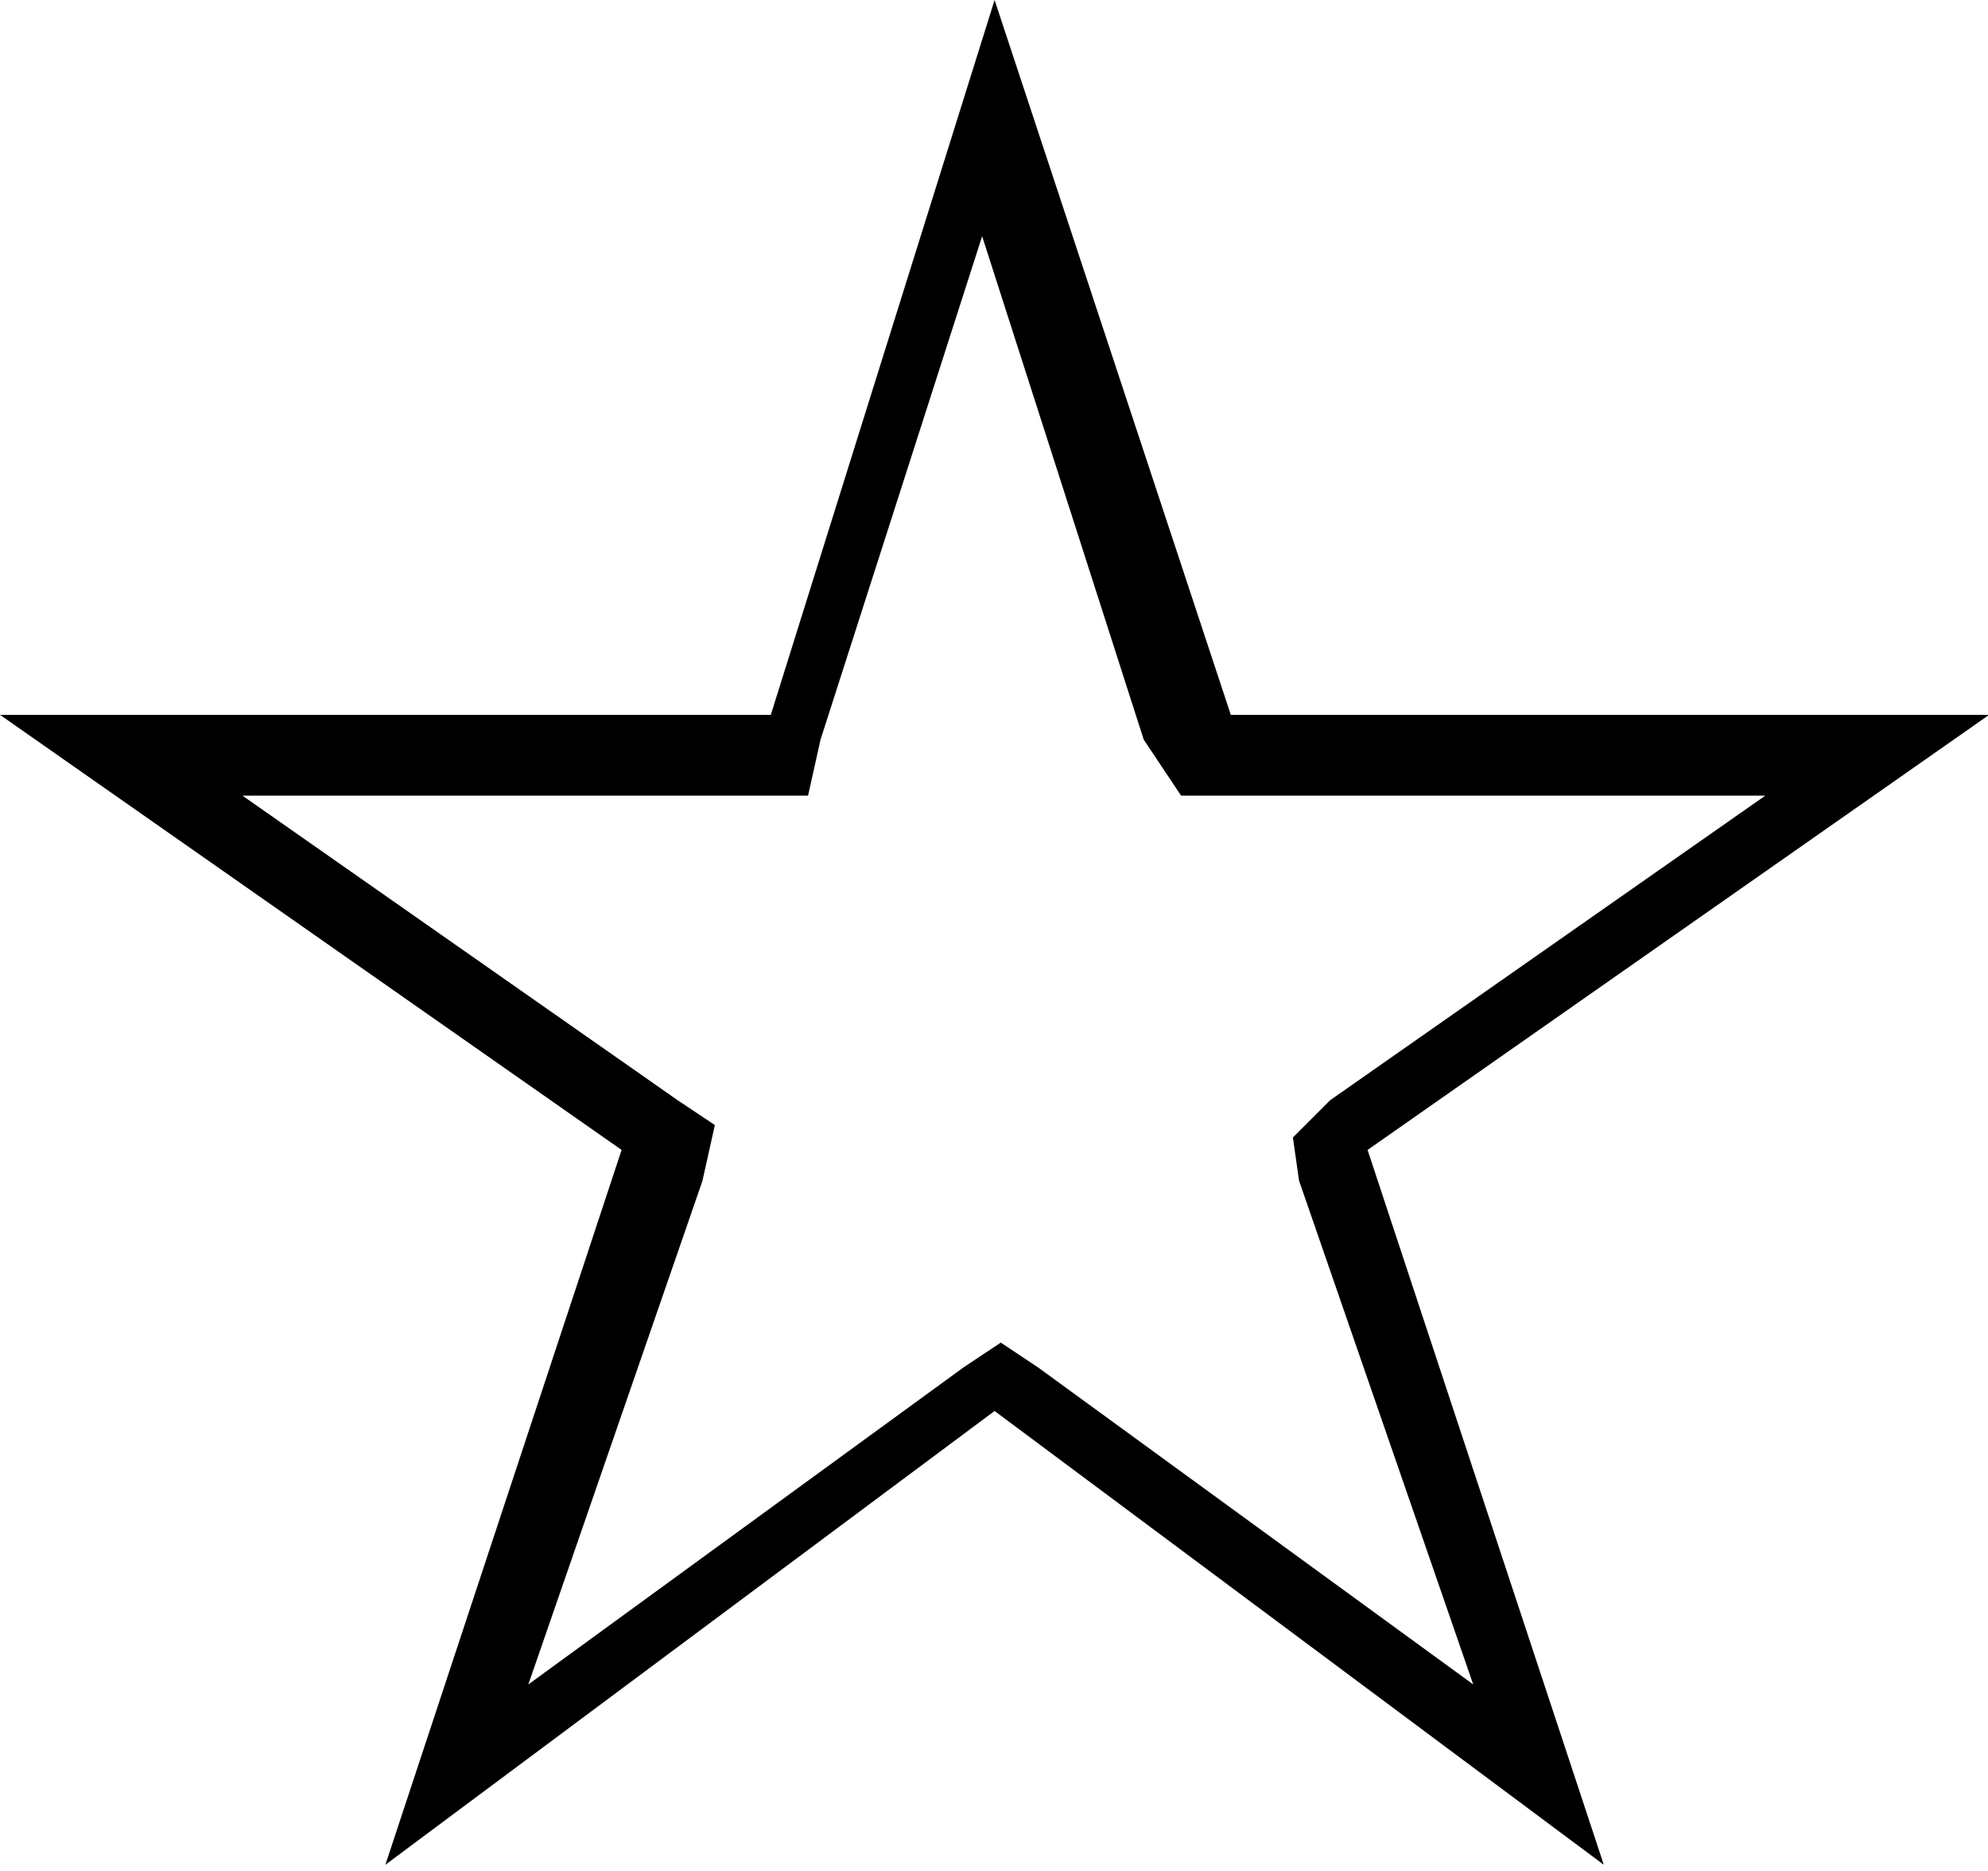
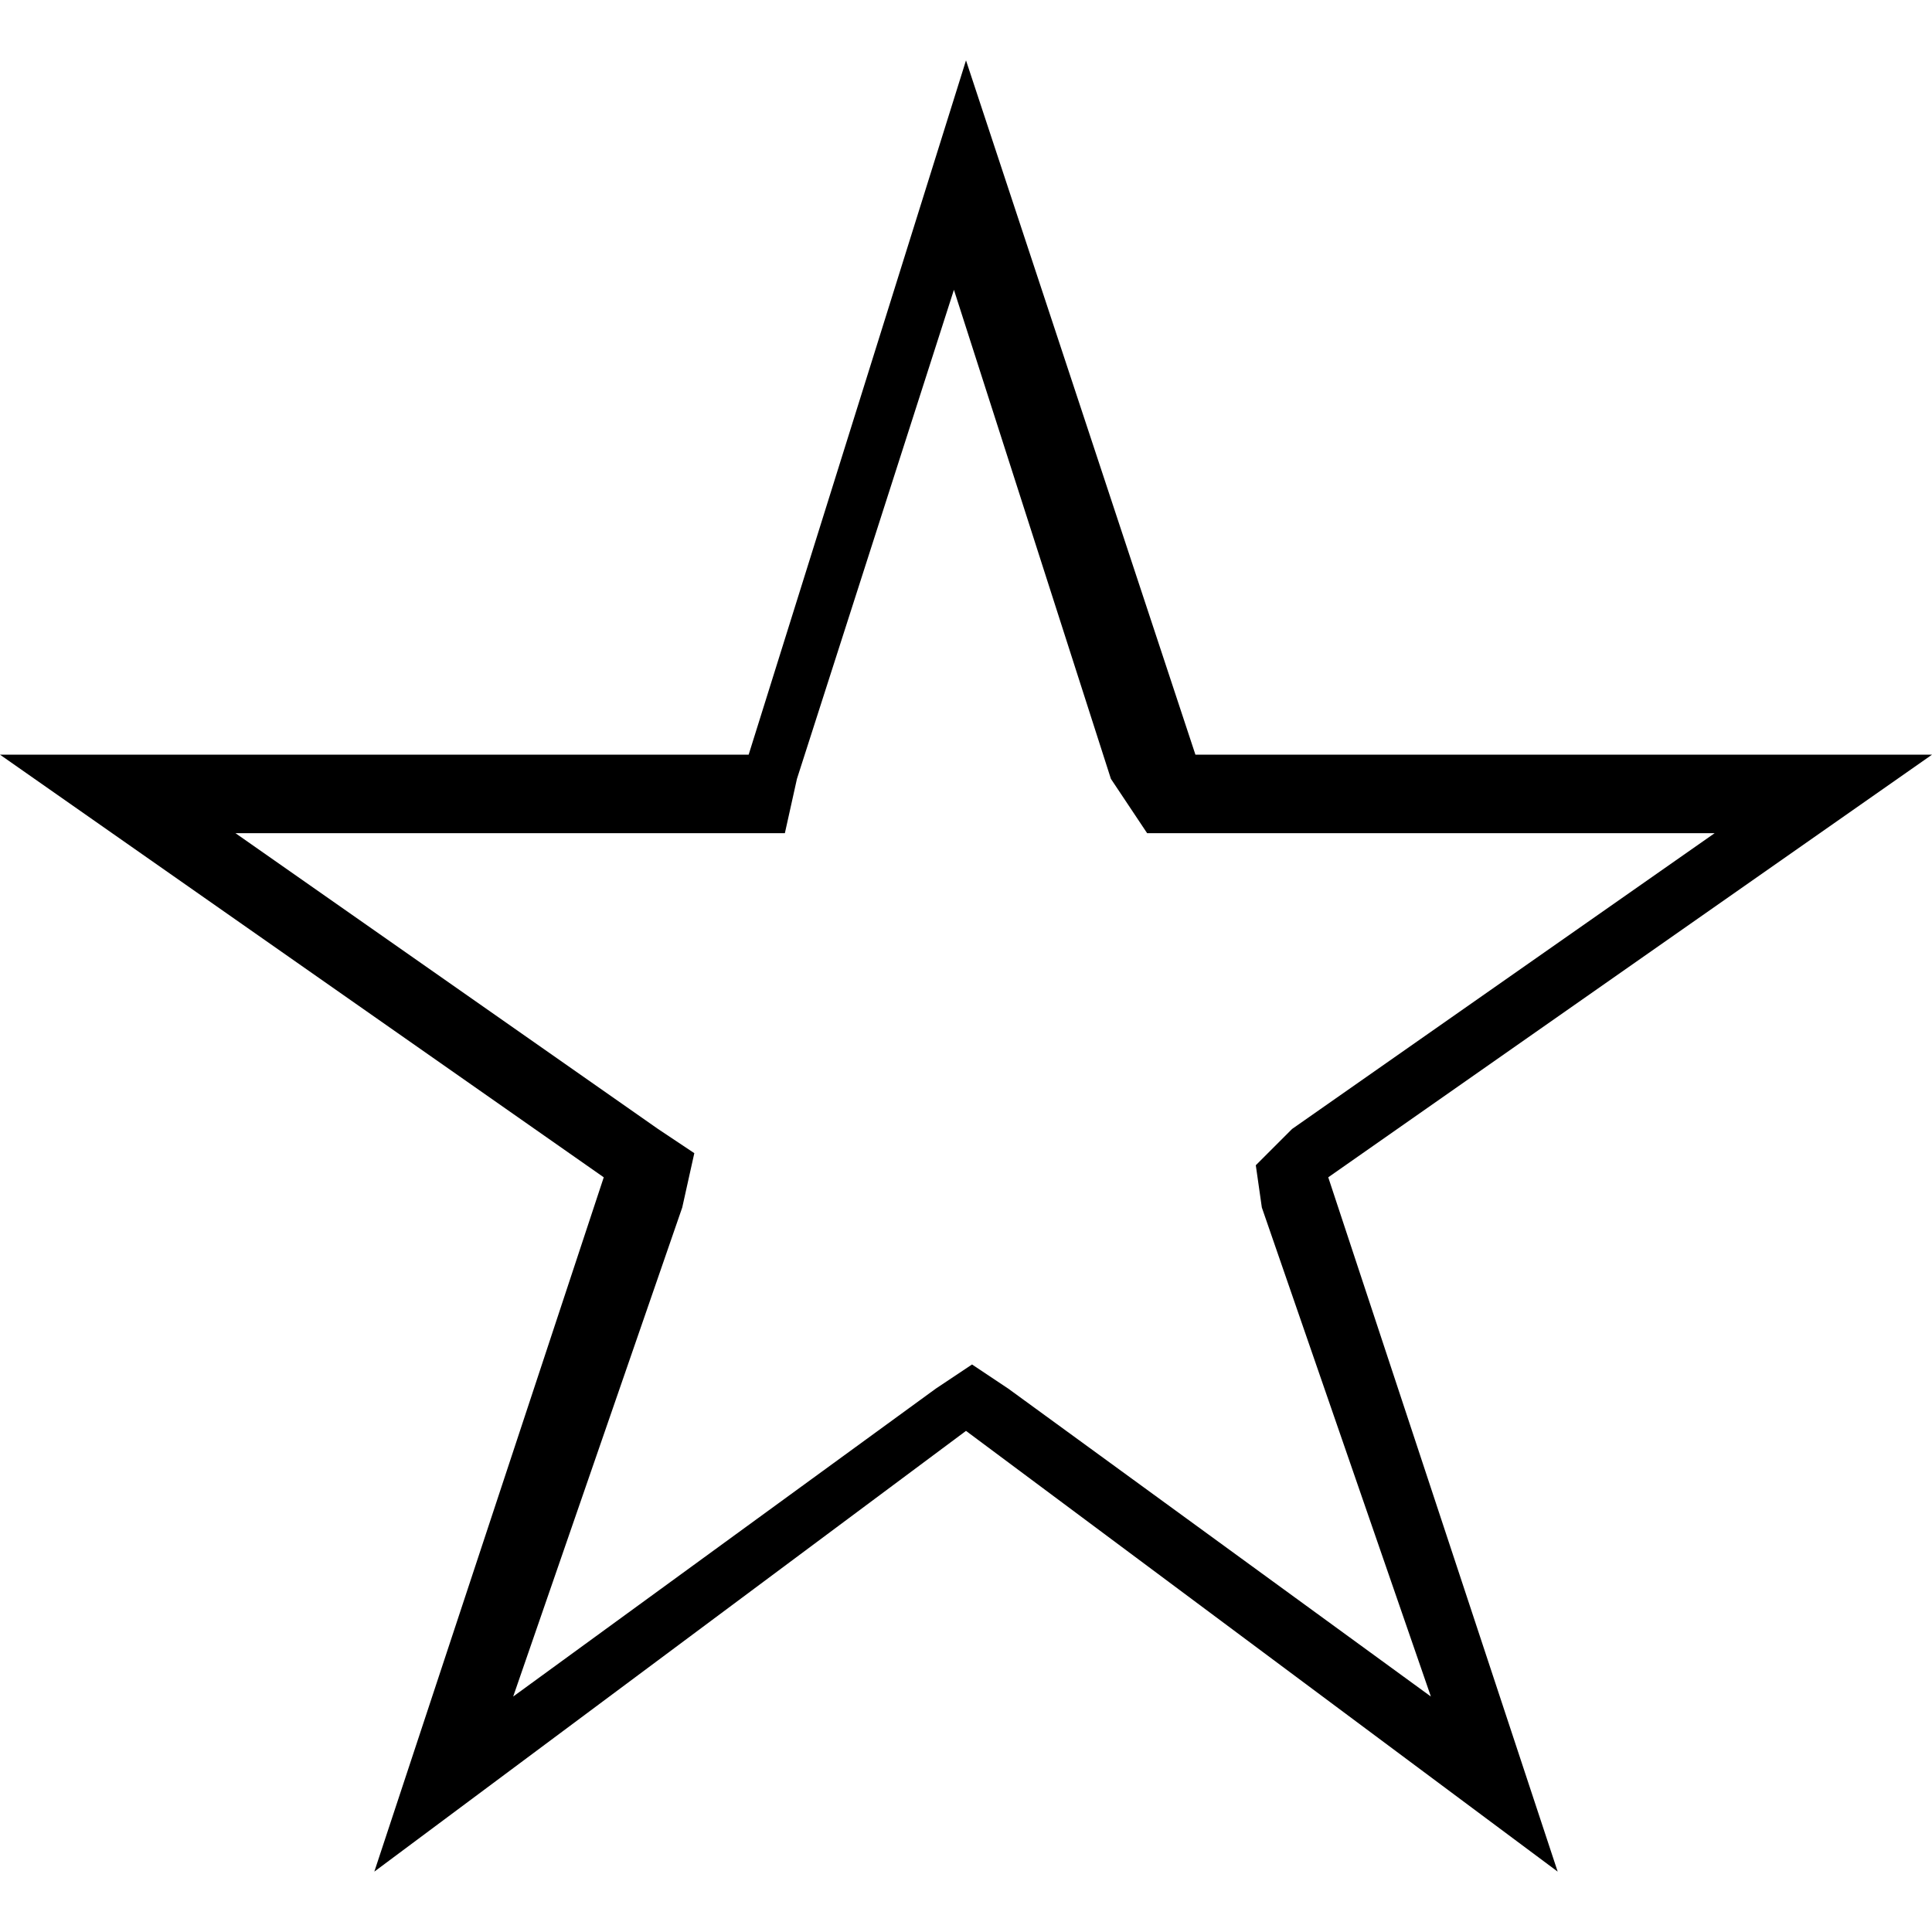
- <svg xmlns="http://www.w3.org/2000/svg" version="1.1" width="34" height="32" viewBox="0 0 34 32">
-   <path fill="#000" d="M21.050 12.226l-4.040-12.226-3.827 12.226h-13.183l10.631 7.442-4.040 12.226 10.419-7.761 10.419 7.761-4.040-12.226 10.631-7.442h-12.97zM22.219 20.199l2.977 8.611-7.442-5.422-0.638-0.425-0.638 0.425-7.442 5.422 2.977-8.611 0.213-0.957-0.638-0.425-7.442-5.209h9.674l0.213-0.957 2.764-8.611 2.764 8.611 0.638 0.957h9.993l-7.442 5.209-0.638 0.638 0.106 0.744z" />
+ <svg xmlns="http://www.w3.org/2000/svg" width="32" height="32" viewBox="0 0 32 32">
+   <path d="M19.8 12.5L16 1l-3.6 11.5H0l10 7L6.2 31l9.8-7.3 9.8 7.3L22 19.5l10-7H19.8zm1.1 7.5l2.8 8.1-7-5.1-.6-.4-.6.4-7 5.1 2.8-8.1.2-.9-.6-.4-7-4.9H13l.2-.9 2.6-8.1 2.6 8.1.6.9h9.4l-7 4.9-.6.6.1.7z" />
</svg>
